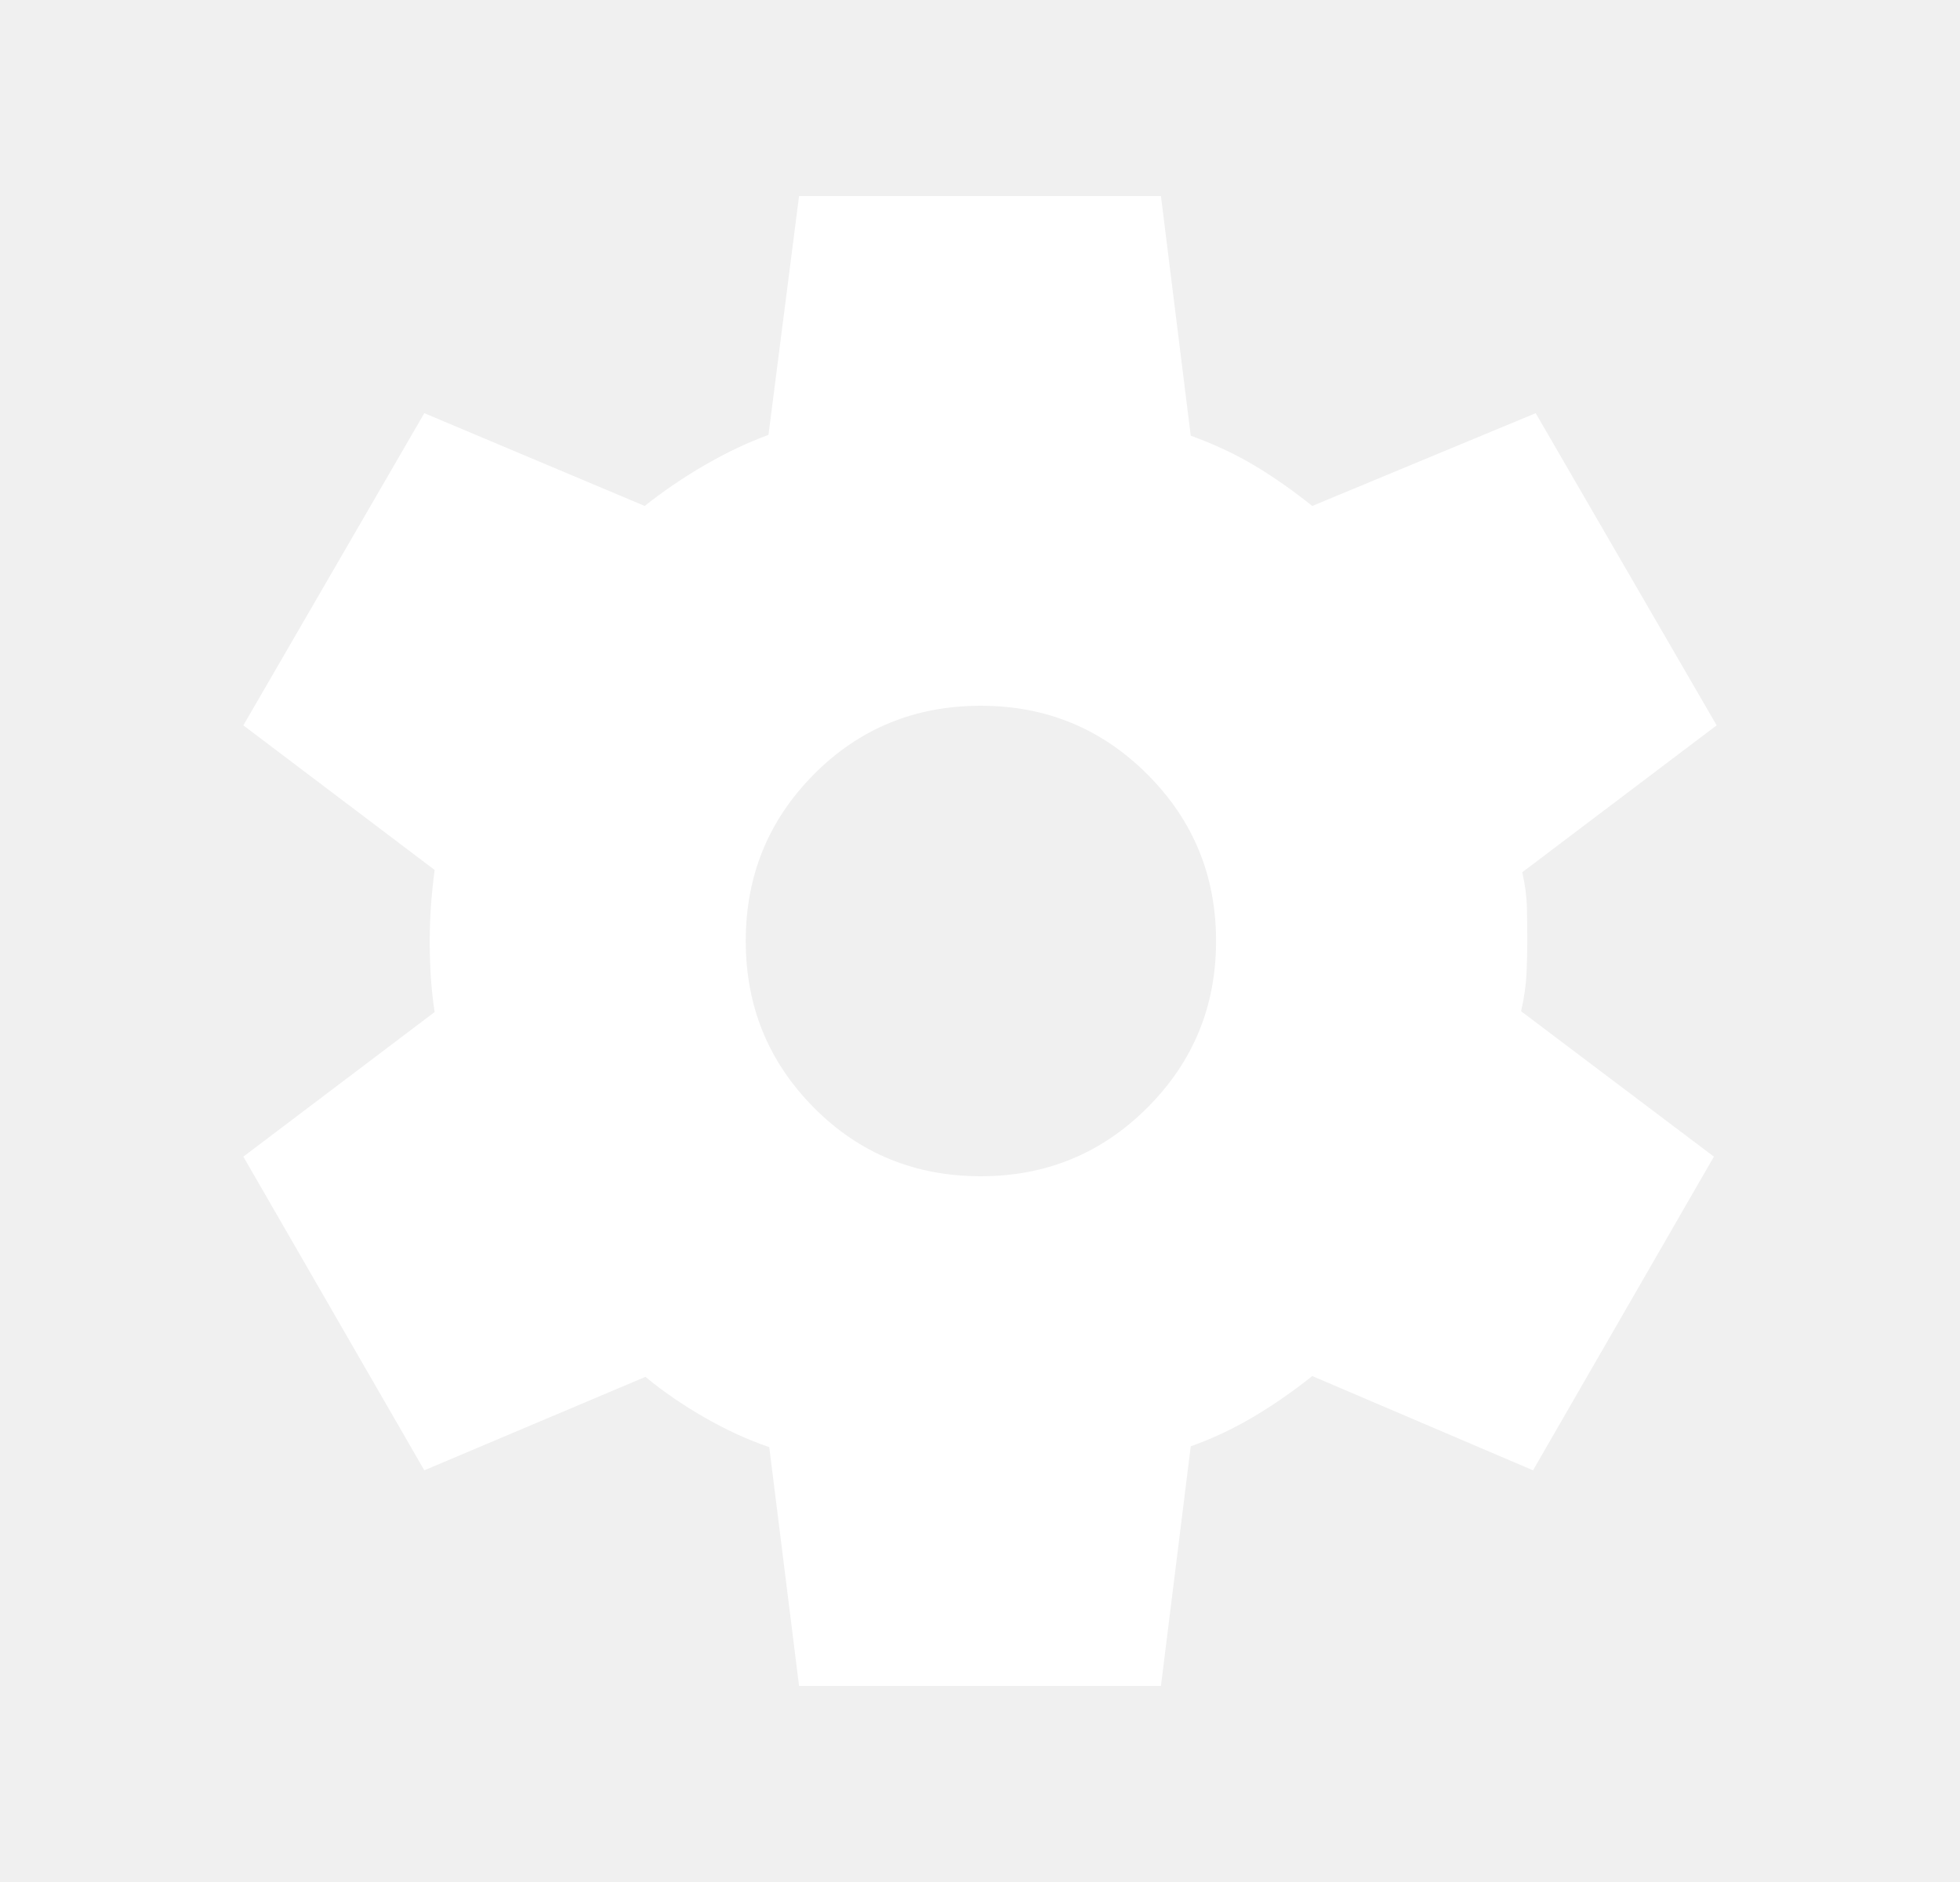
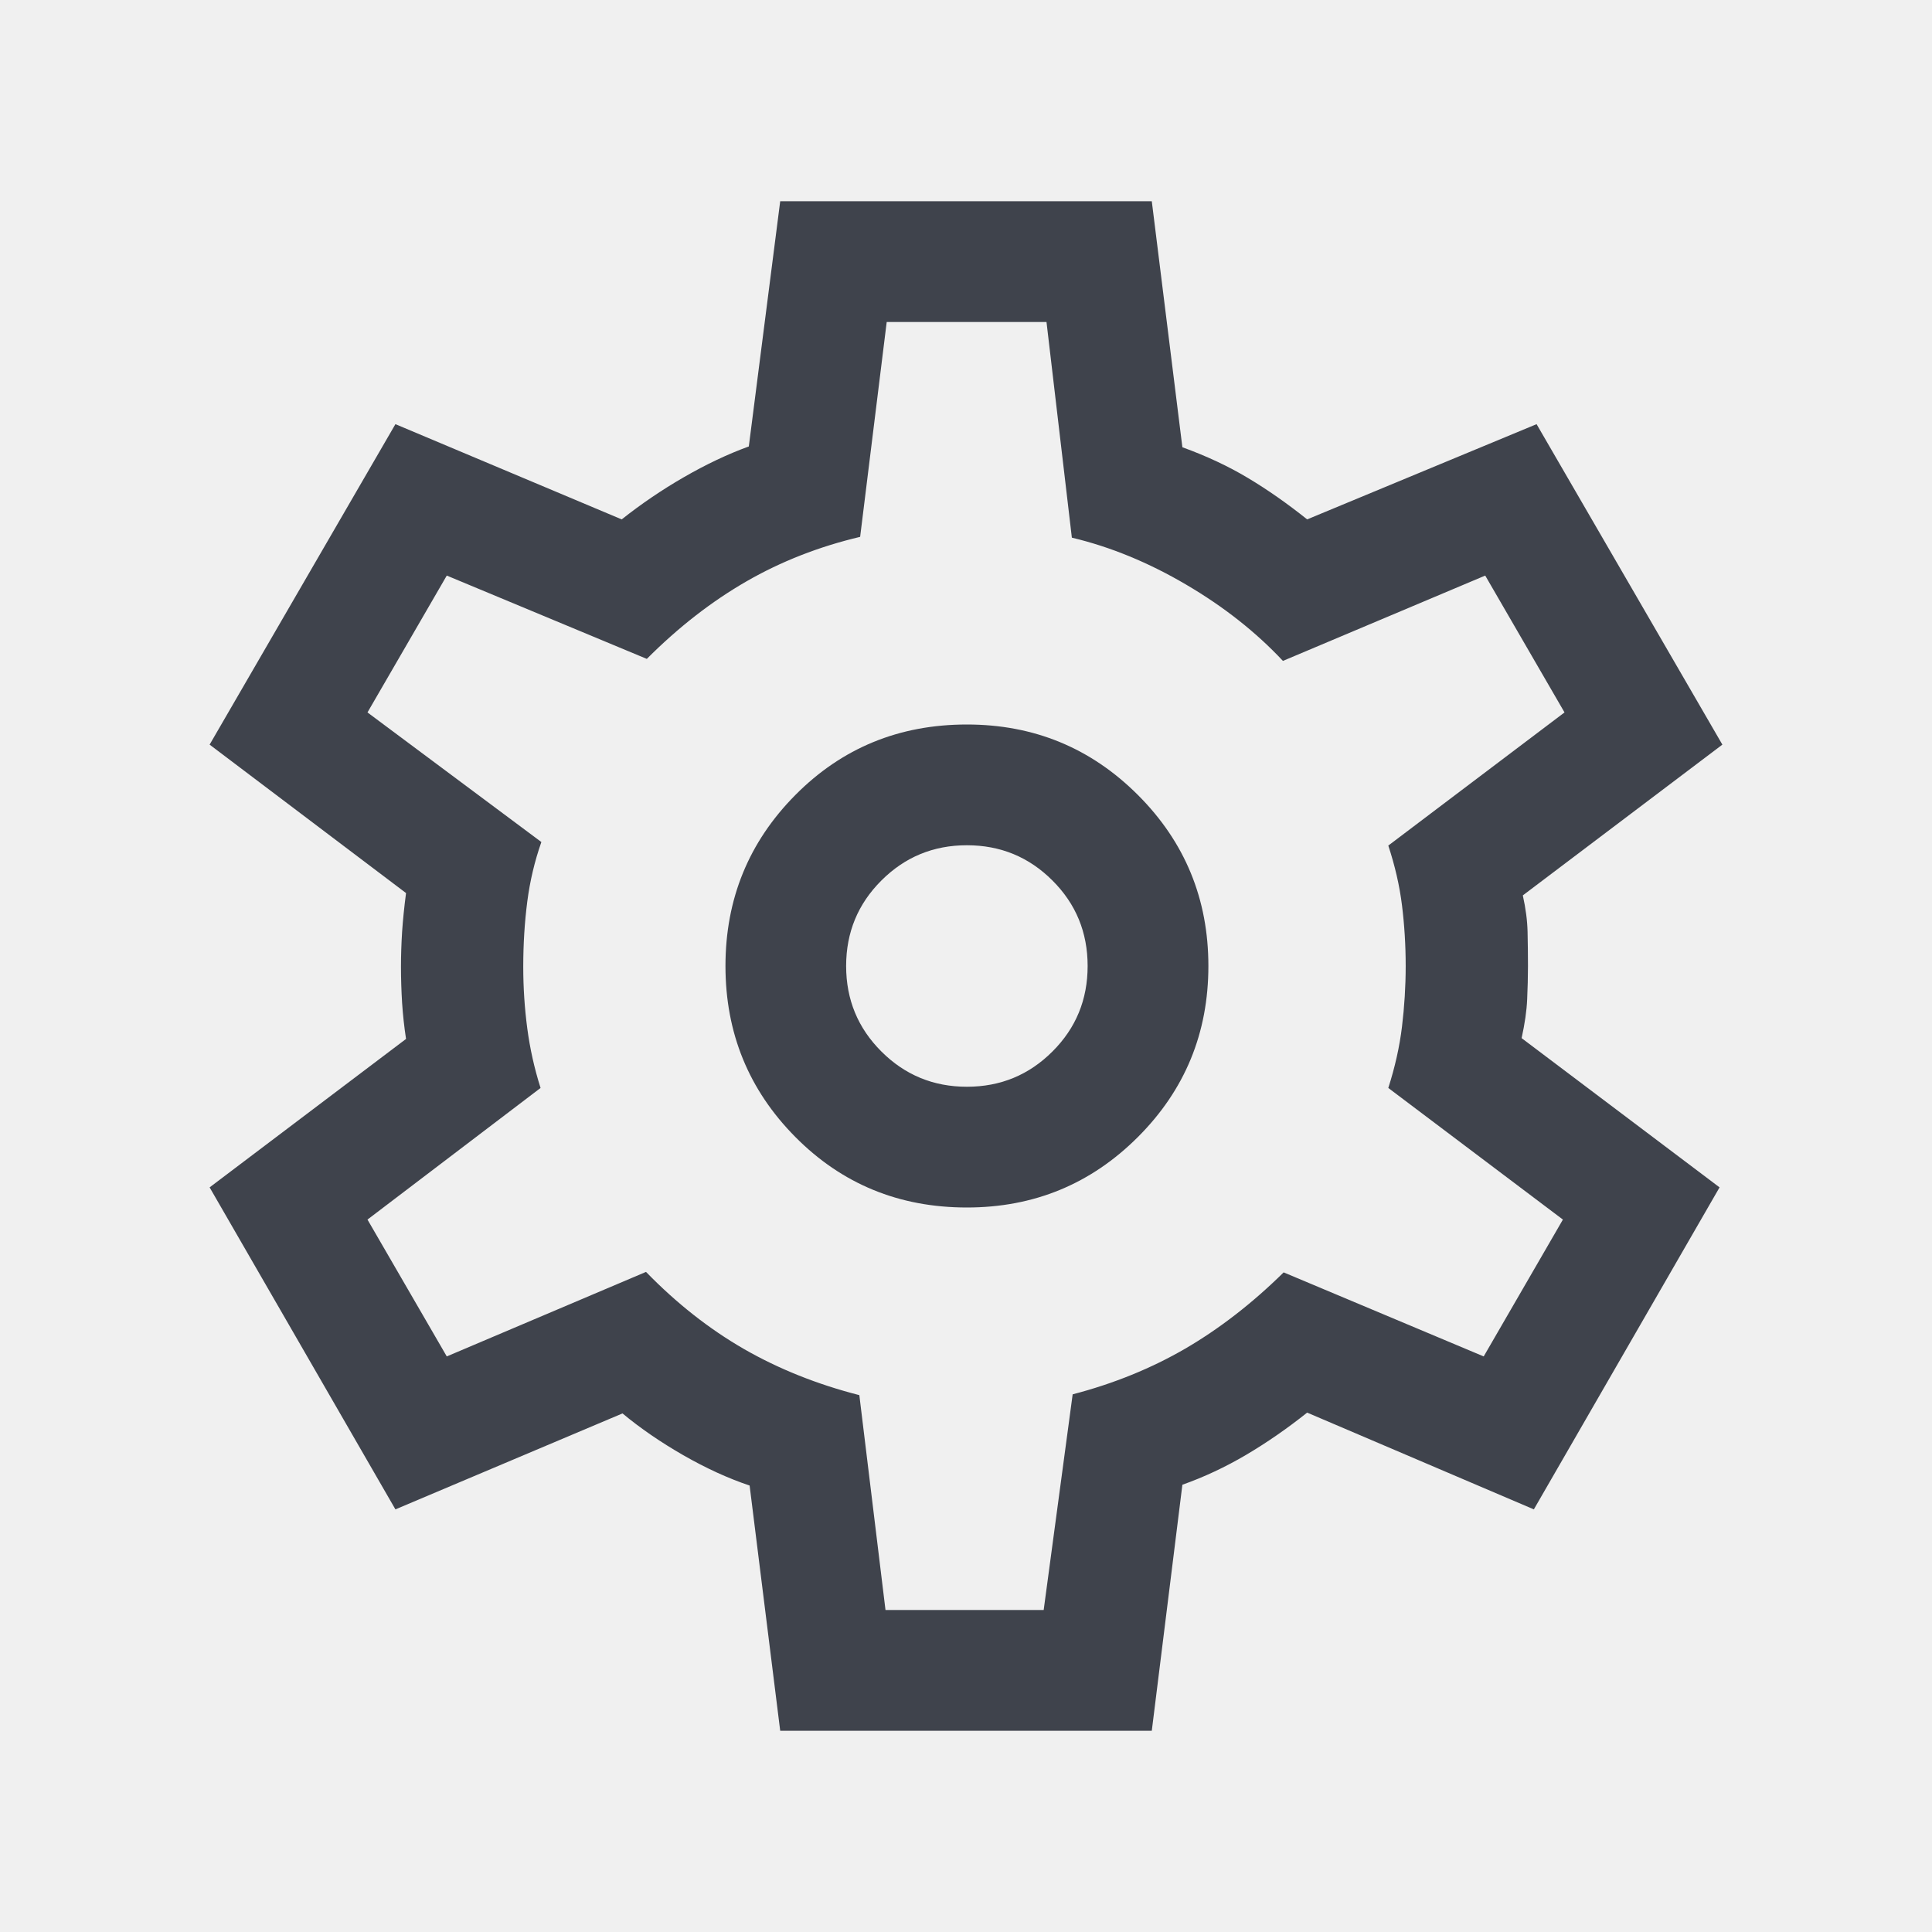
- <svg xmlns="http://www.w3.org/2000/svg" width="25" height="24" viewBox="0 0 25 24" fill="none">
-   <mask id="mask0_614_13435" style="mask-type:alpha" maskUnits="userSpaceOnUse" x="0" y="0" width="25" height="24">
-     <rect x="0.5" width="24" height="24" fill="#D9D9D9" />
+ <svg xmlns="http://www.w3.org/2000/svg" width="24" height="24" viewBox="0 0 24 24" fill="none">
+   <mask id="mask0_614_12653" style="mask-type:alpha" maskUnits="userSpaceOnUse" x="0" y="0" width="24" height="24">
+     <rect width="24" height="24" fill="#D9D9D9" />
  </mask>
-   <g mask="url(#mask0_614_13435)">
-     <path d="M10.192 21.5L9.812 18.454C9.544 18.364 9.269 18.238 8.988 18.077C8.706 17.915 8.454 17.742 8.233 17.558L5.412 18.75L3.104 14.75L5.544 12.906C5.521 12.757 5.505 12.608 5.495 12.458C5.486 12.308 5.481 12.158 5.481 12.01C5.481 11.867 5.486 11.723 5.495 11.576C5.505 11.429 5.521 11.269 5.544 11.094L3.104 9.25L5.412 5.269L8.223 6.452C8.464 6.261 8.721 6.086 8.995 5.928C9.269 5.77 9.538 5.642 9.802 5.546L10.192 2.5H14.808L15.188 5.556C15.488 5.665 15.76 5.792 16.003 5.938C16.246 6.083 16.491 6.255 16.738 6.452L19.588 5.269L21.896 9.25L19.417 11.123C19.453 11.285 19.473 11.435 19.476 11.576C19.479 11.716 19.481 11.858 19.481 12C19.481 12.136 19.477 12.274 19.471 12.414C19.465 12.555 19.442 12.715 19.402 12.896L21.861 14.75L19.554 18.75L16.738 17.548C16.491 17.745 16.238 17.92 15.981 18.072C15.723 18.224 15.459 18.348 15.188 18.444L14.808 21.5H10.192ZM12.511 15C13.344 15 14.052 14.708 14.636 14.124C15.22 13.54 15.511 12.832 15.511 12C15.511 11.168 15.22 10.46 14.636 9.876C14.052 9.292 13.344 9 12.511 9C11.669 9 10.959 9.292 10.38 9.876C9.801 10.46 9.512 11.168 9.512 12C9.512 12.832 9.801 13.54 10.38 14.124C10.959 14.708 11.669 15 12.511 15Z" fill="white" />
+   <g mask="url(#mask0_614_12653)">
+     <path d="M9.692 21.5L9.312 18.454C9.044 18.364 8.769 18.238 8.488 18.077C8.206 17.915 7.954 17.742 7.733 17.558L4.912 18.75L2.604 14.75L5.044 12.906C5.021 12.757 5.005 12.608 4.995 12.458C4.986 12.308 4.981 12.158 4.981 12.01C4.981 11.867 4.986 11.723 4.995 11.576C5.005 11.429 5.021 11.269 5.044 11.094L2.604 9.25L4.912 5.269L7.723 6.452C7.964 6.261 8.221 6.086 8.495 5.928C8.769 5.77 9.038 5.642 9.302 5.546L9.692 2.5H14.308L14.688 5.556C14.988 5.665 15.26 5.792 15.503 5.938C15.746 6.083 15.991 6.255 16.238 6.452L19.088 5.269L21.396 9.25L18.917 11.123C18.953 11.285 18.973 11.435 18.976 11.576C18.979 11.716 18.981 11.858 18.981 12C18.981 12.136 18.977 12.274 18.971 12.414C18.965 12.555 18.942 12.715 18.902 12.896L21.361 14.75L19.054 18.75L16.238 17.548C15.991 17.745 15.738 17.92 15.481 18.072C15.223 18.224 14.959 18.348 14.688 18.444L14.308 21.5H9.692ZM12.011 15C12.844 15 13.552 14.708 14.136 14.124C14.72 13.54 15.011 12.832 15.011 12C15.011 11.168 14.72 10.46 14.136 9.876C13.552 9.292 12.844 9 12.011 9C11.169 9 10.459 9.292 9.88 9.876C9.301 10.46 9.012 11.168 9.012 12C9.012 12.832 9.301 13.54 9.88 14.124C10.459 14.708 11.169 15 12.011 15ZM12.011 13.5C11.595 13.5 11.241 13.354 10.949 13.062C10.657 12.771 10.511 12.417 10.511 12C10.511 11.583 10.657 11.229 10.949 10.938C11.241 10.646 11.595 10.5 12.011 10.5C12.428 10.5 12.782 10.646 13.074 10.938C13.366 11.229 13.511 11.583 13.511 12C13.511 12.417 13.366 12.771 13.074 13.062C12.782 13.354 12.428 13.5 12.011 13.5ZM11 20H12.965L13.325 17.321C13.835 17.188 14.302 16.998 14.724 16.753C15.146 16.507 15.554 16.192 15.946 15.806L18.431 16.85L19.415 15.15L17.246 13.515C17.329 13.256 17.386 13.002 17.416 12.754C17.446 12.505 17.462 12.254 17.462 12C17.462 11.74 17.446 11.488 17.416 11.246C17.386 11.004 17.329 10.756 17.246 10.504L19.435 8.85L18.45 7.15L15.937 8.21C15.602 7.852 15.201 7.536 14.734 7.262C14.266 6.987 13.794 6.793 13.315 6.679L13 4H11.015L10.685 6.669C10.174 6.79 9.703 6.974 9.271 7.223C8.839 7.472 8.427 7.792 8.035 8.185L5.55 7.15L4.565 8.85L6.725 10.46C6.642 10.697 6.583 10.944 6.55 11.2C6.517 11.456 6.5 11.726 6.5 12.01C6.5 12.27 6.517 12.525 6.55 12.775C6.583 13.025 6.638 13.272 6.715 13.515L4.565 15.15L5.55 16.85L8.025 15.8C8.404 16.19 8.81 16.509 9.242 16.758C9.674 17.006 10.152 17.197 10.675 17.331L11 20Z" fill="#3F434C" />
  </g>
</svg>
